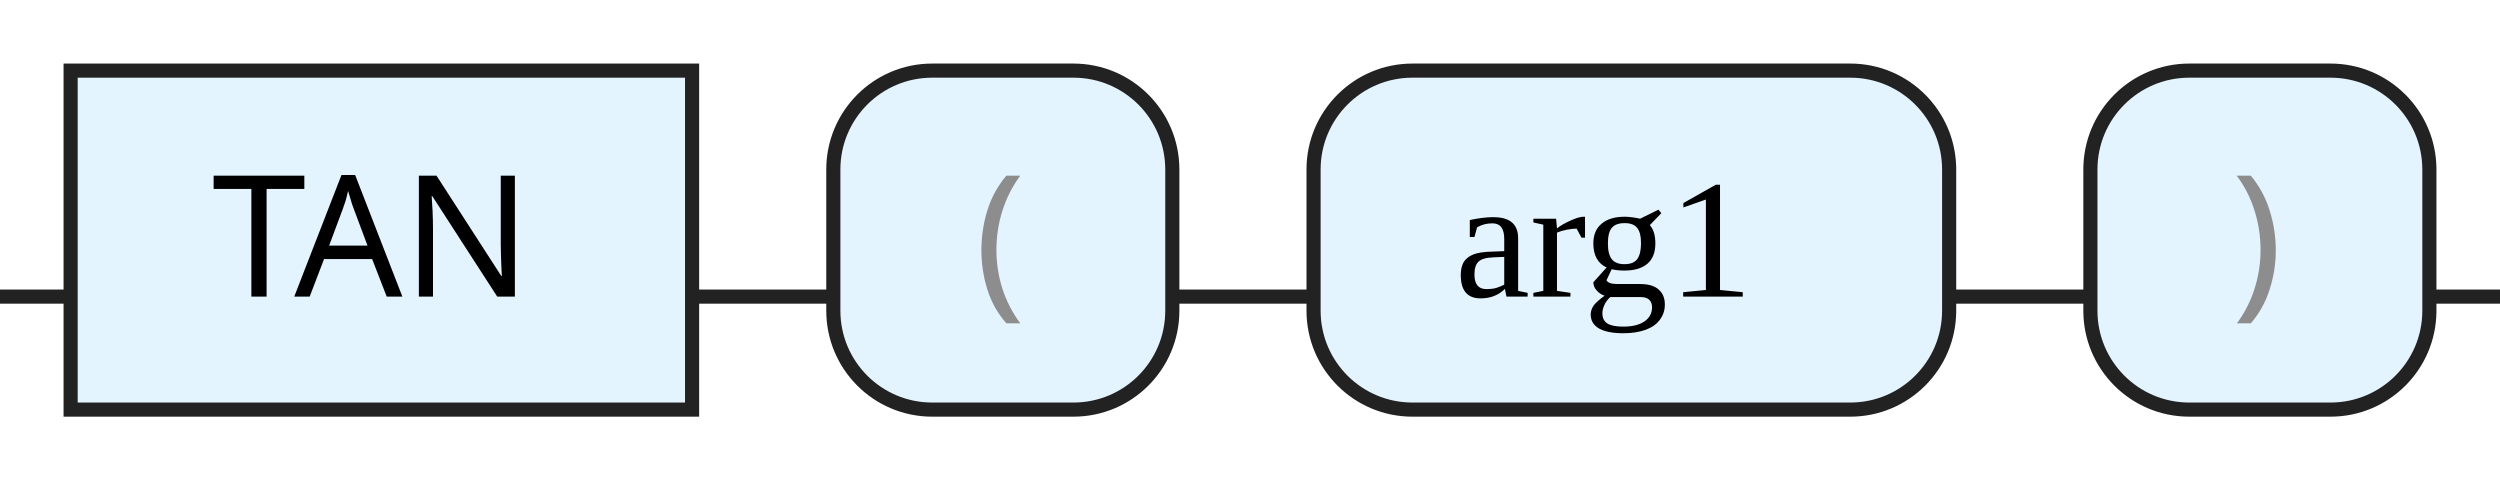
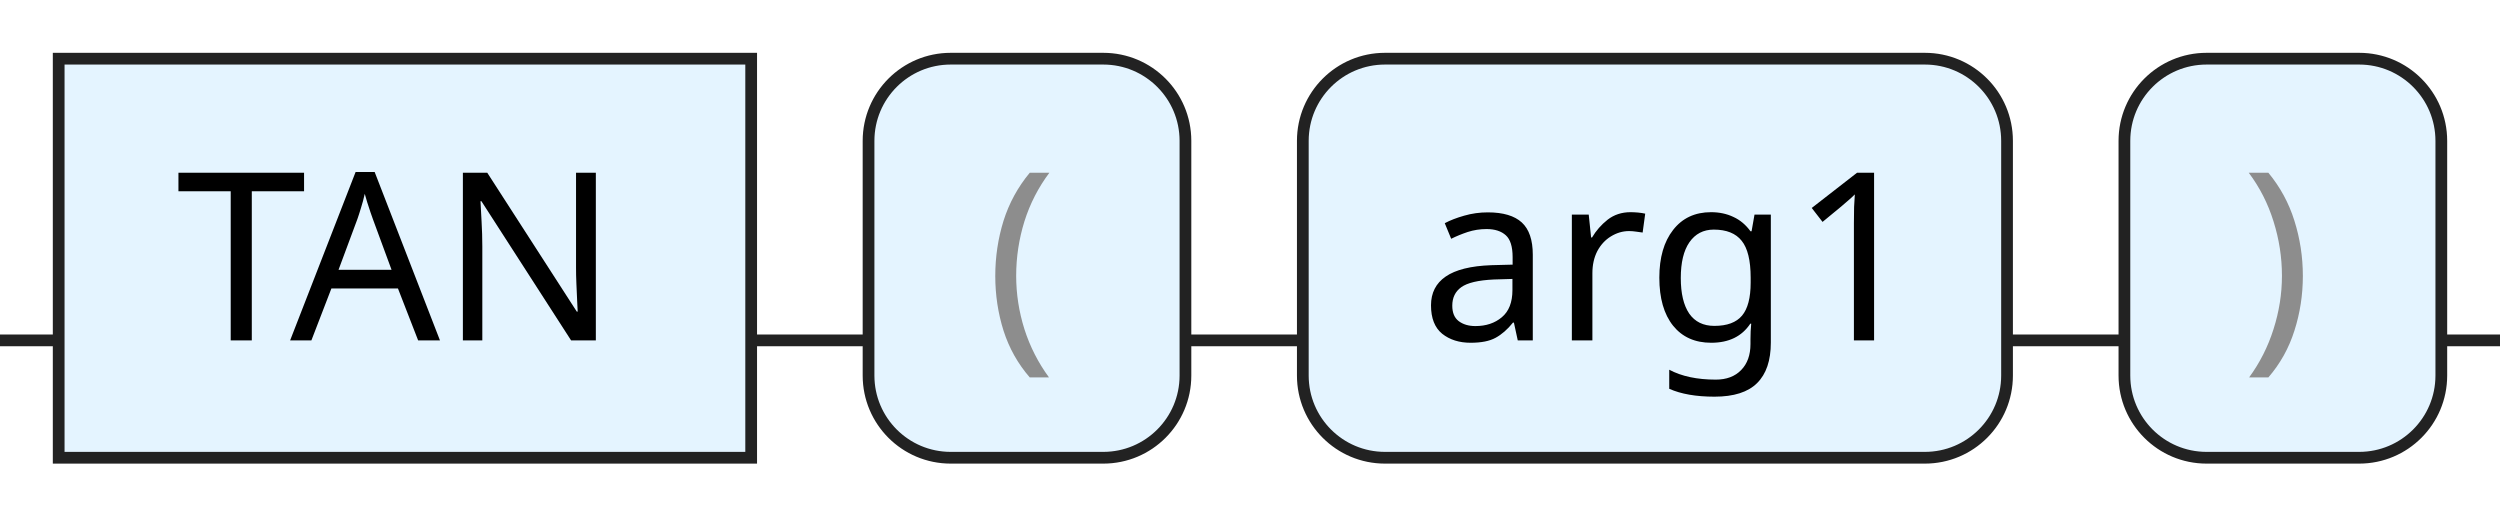
- <svg xmlns="http://www.w3.org/2000/svg" version="1.1" width="177" height="34" viewbox="0 0 177 34">
+ <svg xmlns="http://www.w3.org/2000/svg" version="1.1" width="213" height="44" viewbox="0 0 213 44">
  <defs>
-     <style type="text/css">.c{fill:none;stroke:#222222;}.k{fill:#000000;font-family:Dialog,Sans-serif;font-size:12px;}.s{fill:#e4f4ff;stroke:#222222;}.syn{fill:#8D8D8D;font-family:Dialog,Sans-serif;font-size:12px;}</style>
+     <style type="text/css">.c{fill:none;stroke:#222222;}.k{fill:#000000;font-family:Dialog,Sans-serif;font-size:20px;}.s{fill:#e4f4ff;stroke:#222222;}.syn{fill:#8D8D8D;font-family:Dialog,Sans-serif;font-size:20px;}</style>
  </defs>
-   <path class="c" d="M0 21h5m44 0h10m24 0h10m45 0h10m24 0h5" />
-   <rect class="s" x="5" y="5" width="44" height="24" />
-   <text class="k" x="15" y="21">TAN</text>
-   <rect class="s" x="59" y="5" width="24" height="24" rx="7" />
-   <text class="syn" x="69" y="21">(</text>
-   <rect class="s" x="93" y="5" width="45" height="24" rx="7" />
-   <text class="null" x="103" y="21">arg1</text>
-   <rect class="s" x="148" y="5" width="24" height="24" rx="7" />
-   <text class="syn" x="158" y="21">)</text>
+   <path class="c" d="M0 29h5m59 0h10m27 0h10m60 0h10m27 0h5" />
+   <rect class="s" x="5" y="5" width="59" height="34" />
+   <text class="k" x="15" y="29">TAN</text>
+   <rect class="s" x="74" y="5" width="27" height="34" rx="7" />
+   <text class="syn" x="84" y="29">(</text>
+   <rect class="s" x="111" y="5" width="60" height="34" rx="7" />
+   <text class="k" x="121" y="29">arg1</text>
+   <rect class="s" x="181" y="5" width="27" height="34" rx="7" />
+   <text class="syn" x="191" y="29">)</text>
</svg>
